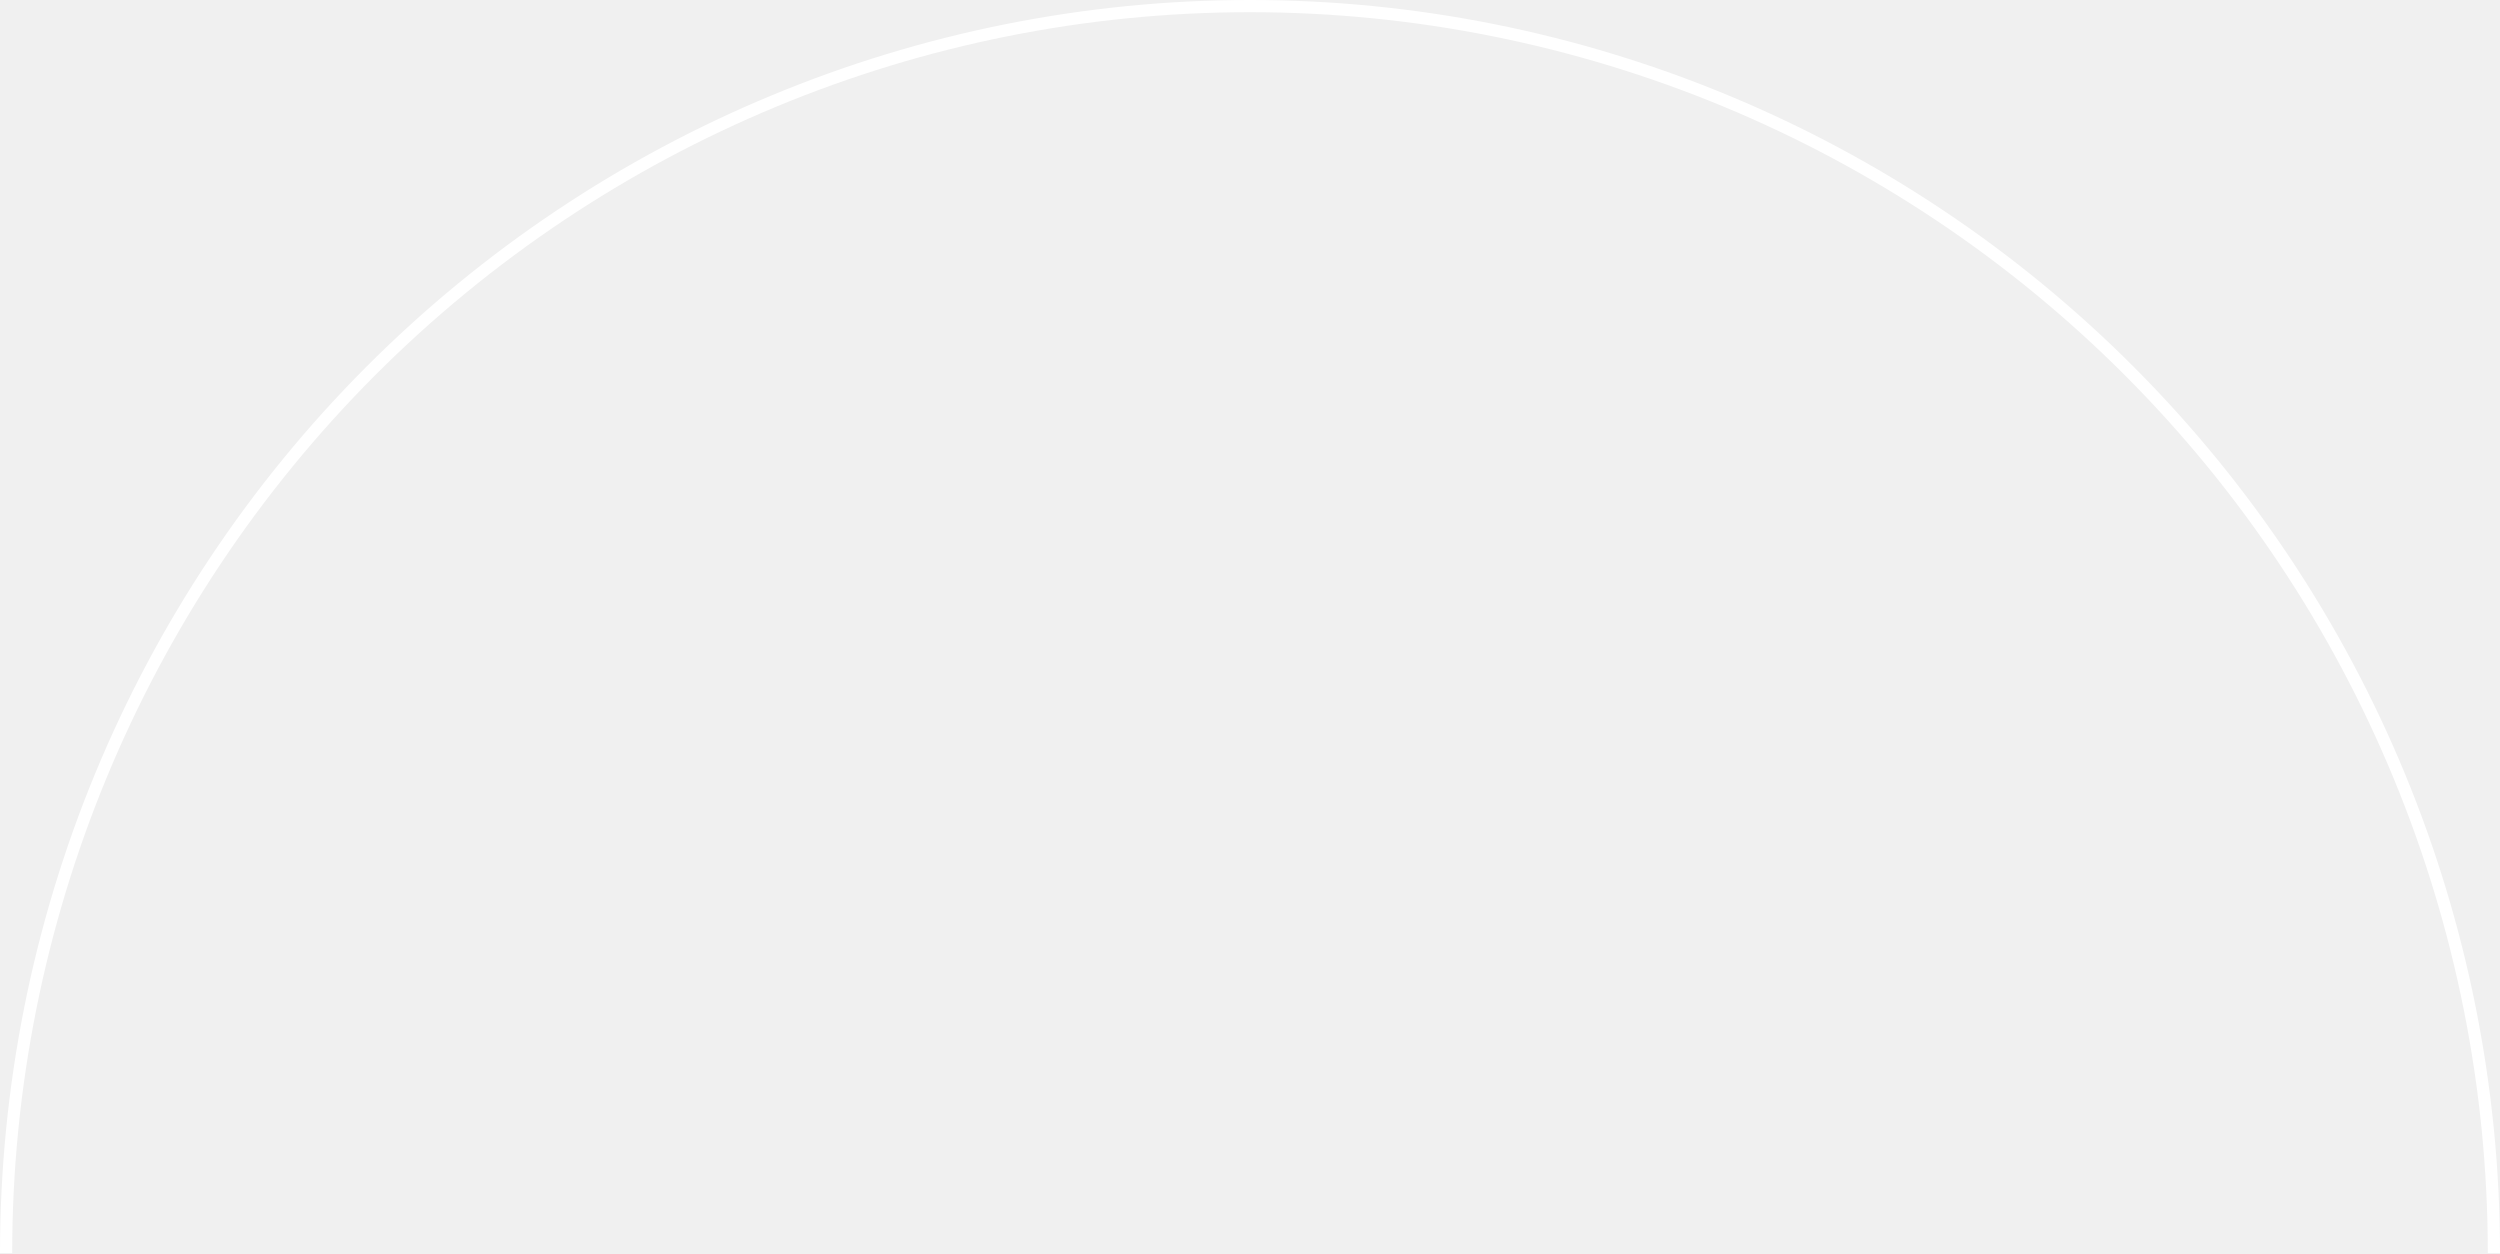
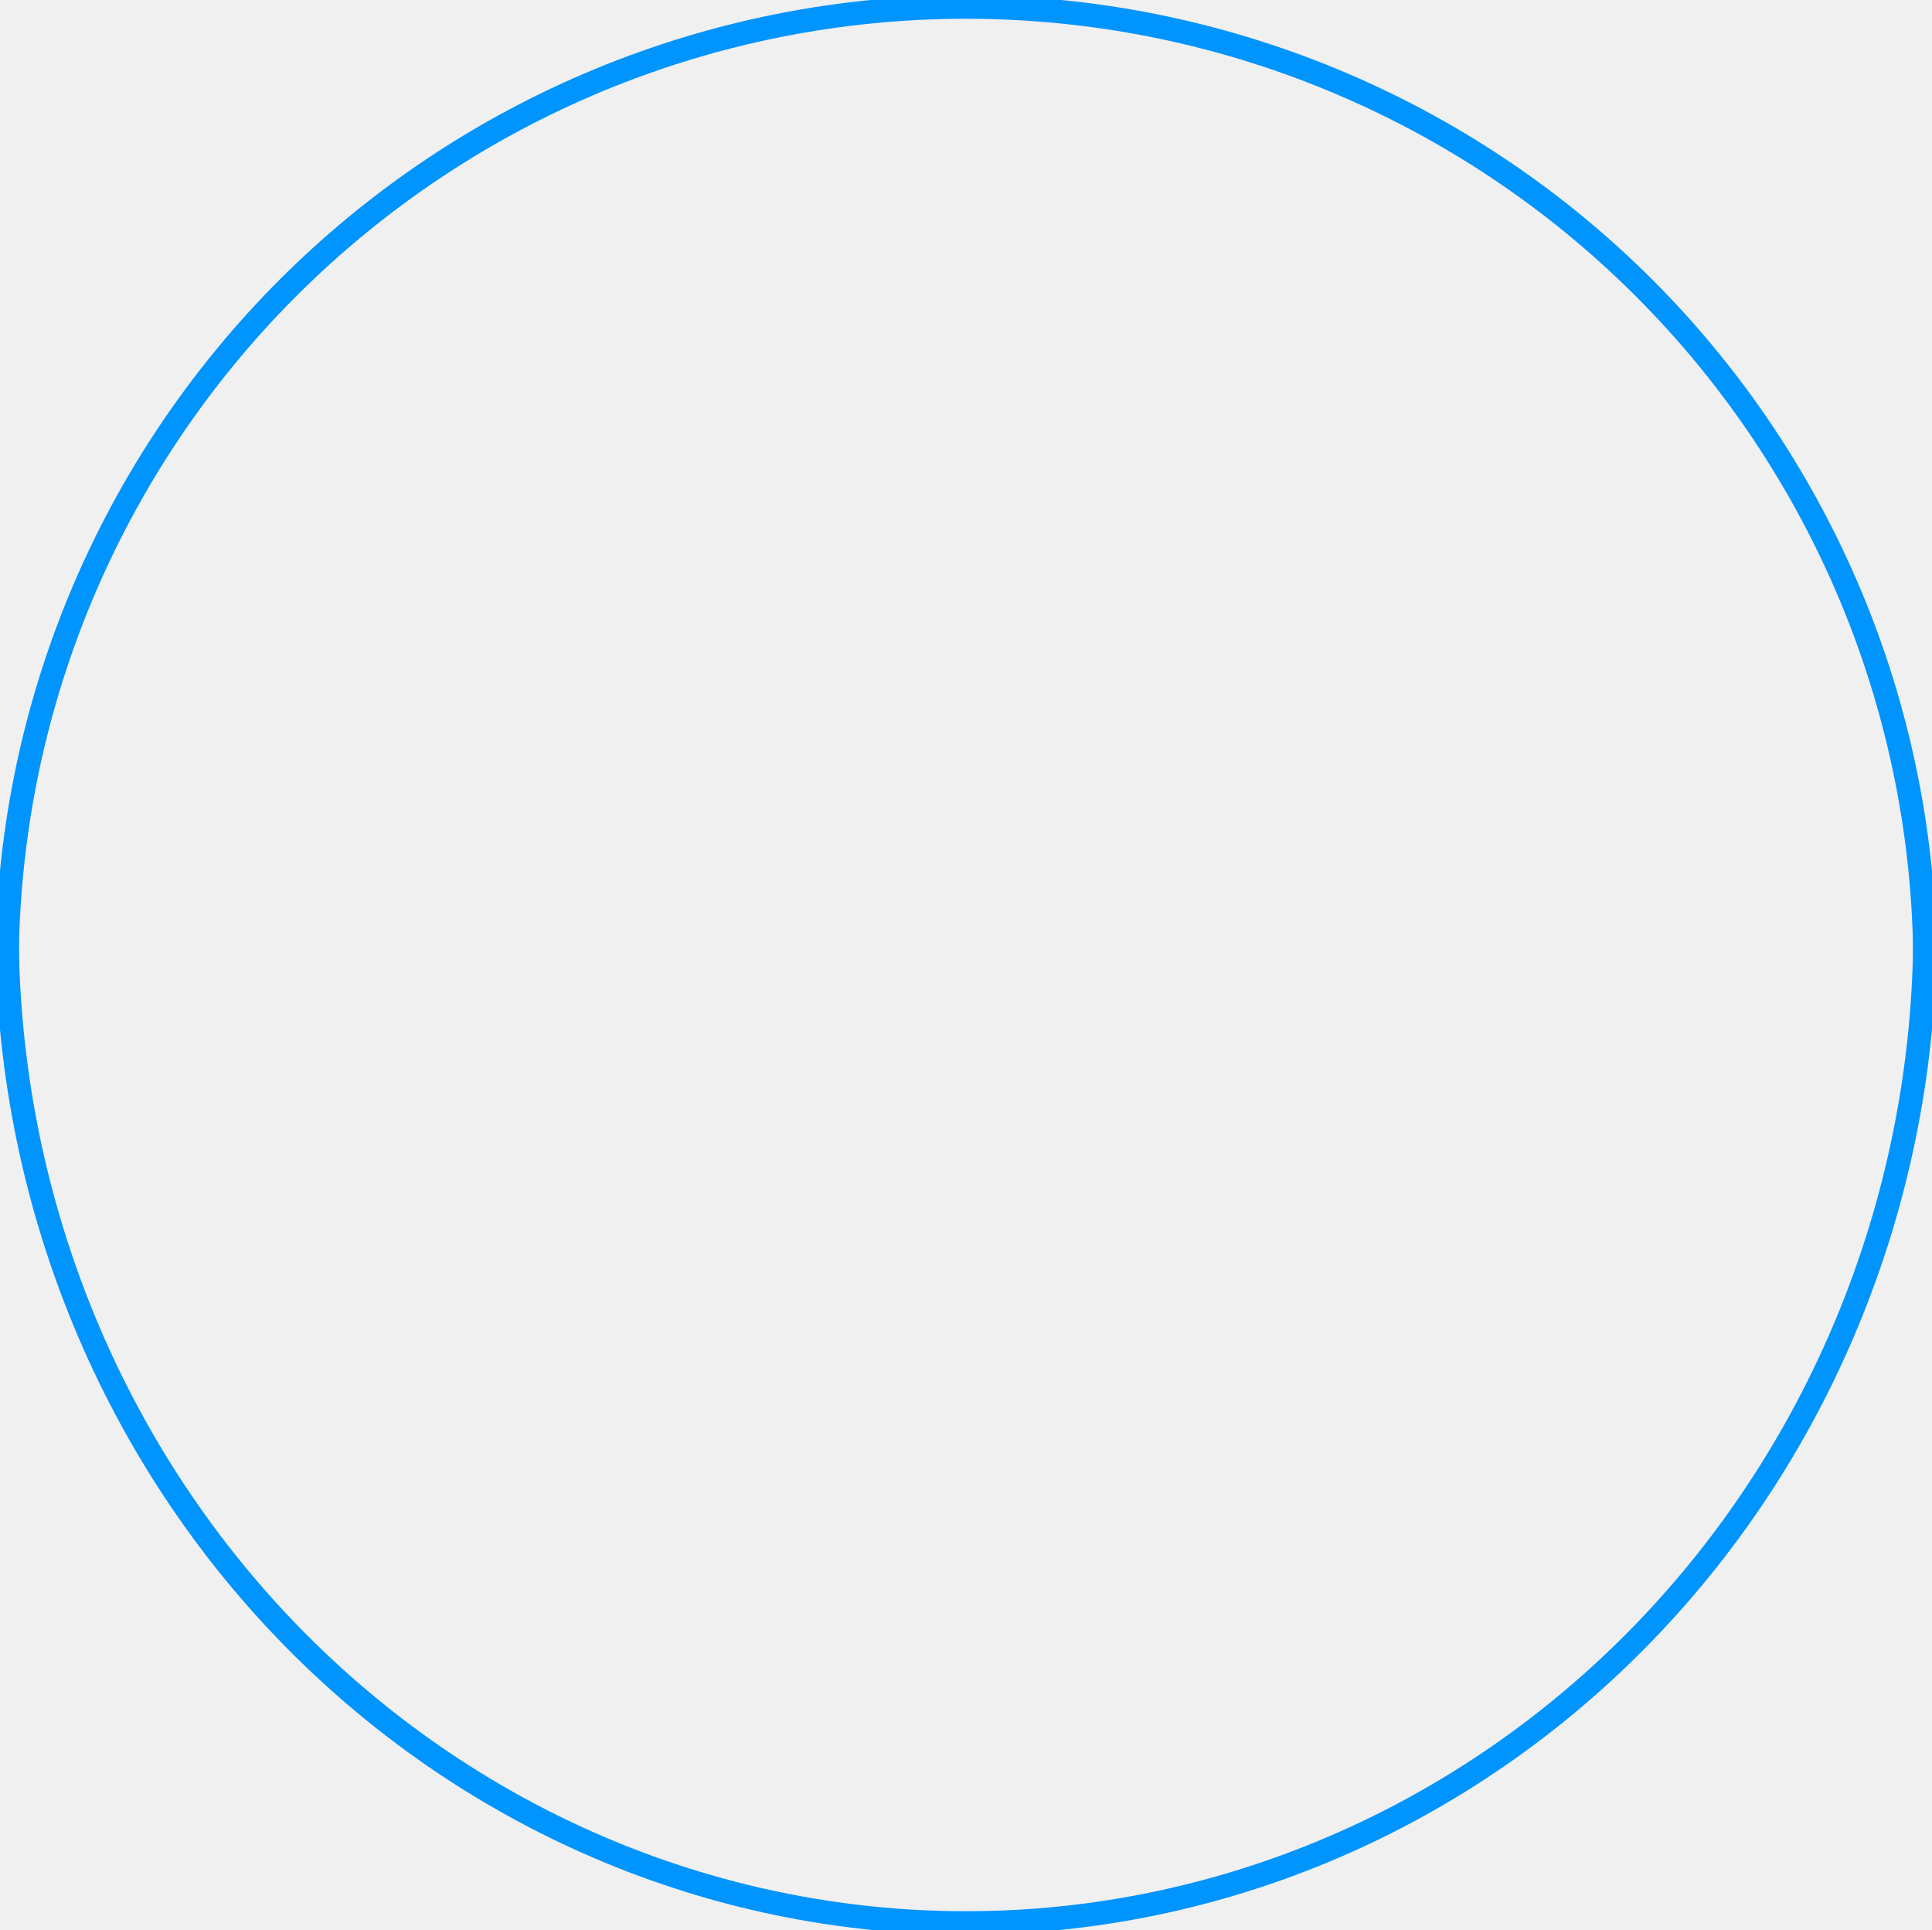
- <svg xmlns="http://www.w3.org/2000/svg" preserveAspectRatio="none" width="820" height="411" viewBox="0 0 820 411" fill="none">
-   <path d="M818 411C818 302.526 775.014 198.496 698.5 121.793C621.985 45.091 518.208 2 410 2C301.792 2 198.015 45.091 121.5 121.793C44.986 198.496 2 302.526 2 411" stroke="white" stroke-width="4" />
+ <svg xmlns="http://www.w3.org/2000/svg" width="824" height="823" viewBox="0 0 824 823" fill="none">
+   <path d="M821 412C821 303.526 777.909 199.496 701.207 122.793C624.504 46.091 520.474 3 412 3C303.527 3 199.496 46.091 122.793 122.793C46.091 199.496 3 303.526 3 412" stroke="#0094FF" stroke-width="10" />
+   <path d="M821 397C821 509.187 777.909 616.778 701.207 696.106C624.504 775.434 520.474 820 412 820C303.527 820 199.496 775.434 122.793 696.106C46.091 616.778 3 509.187 3 397" stroke="#0094FF" stroke-width="10" />
</svg>
